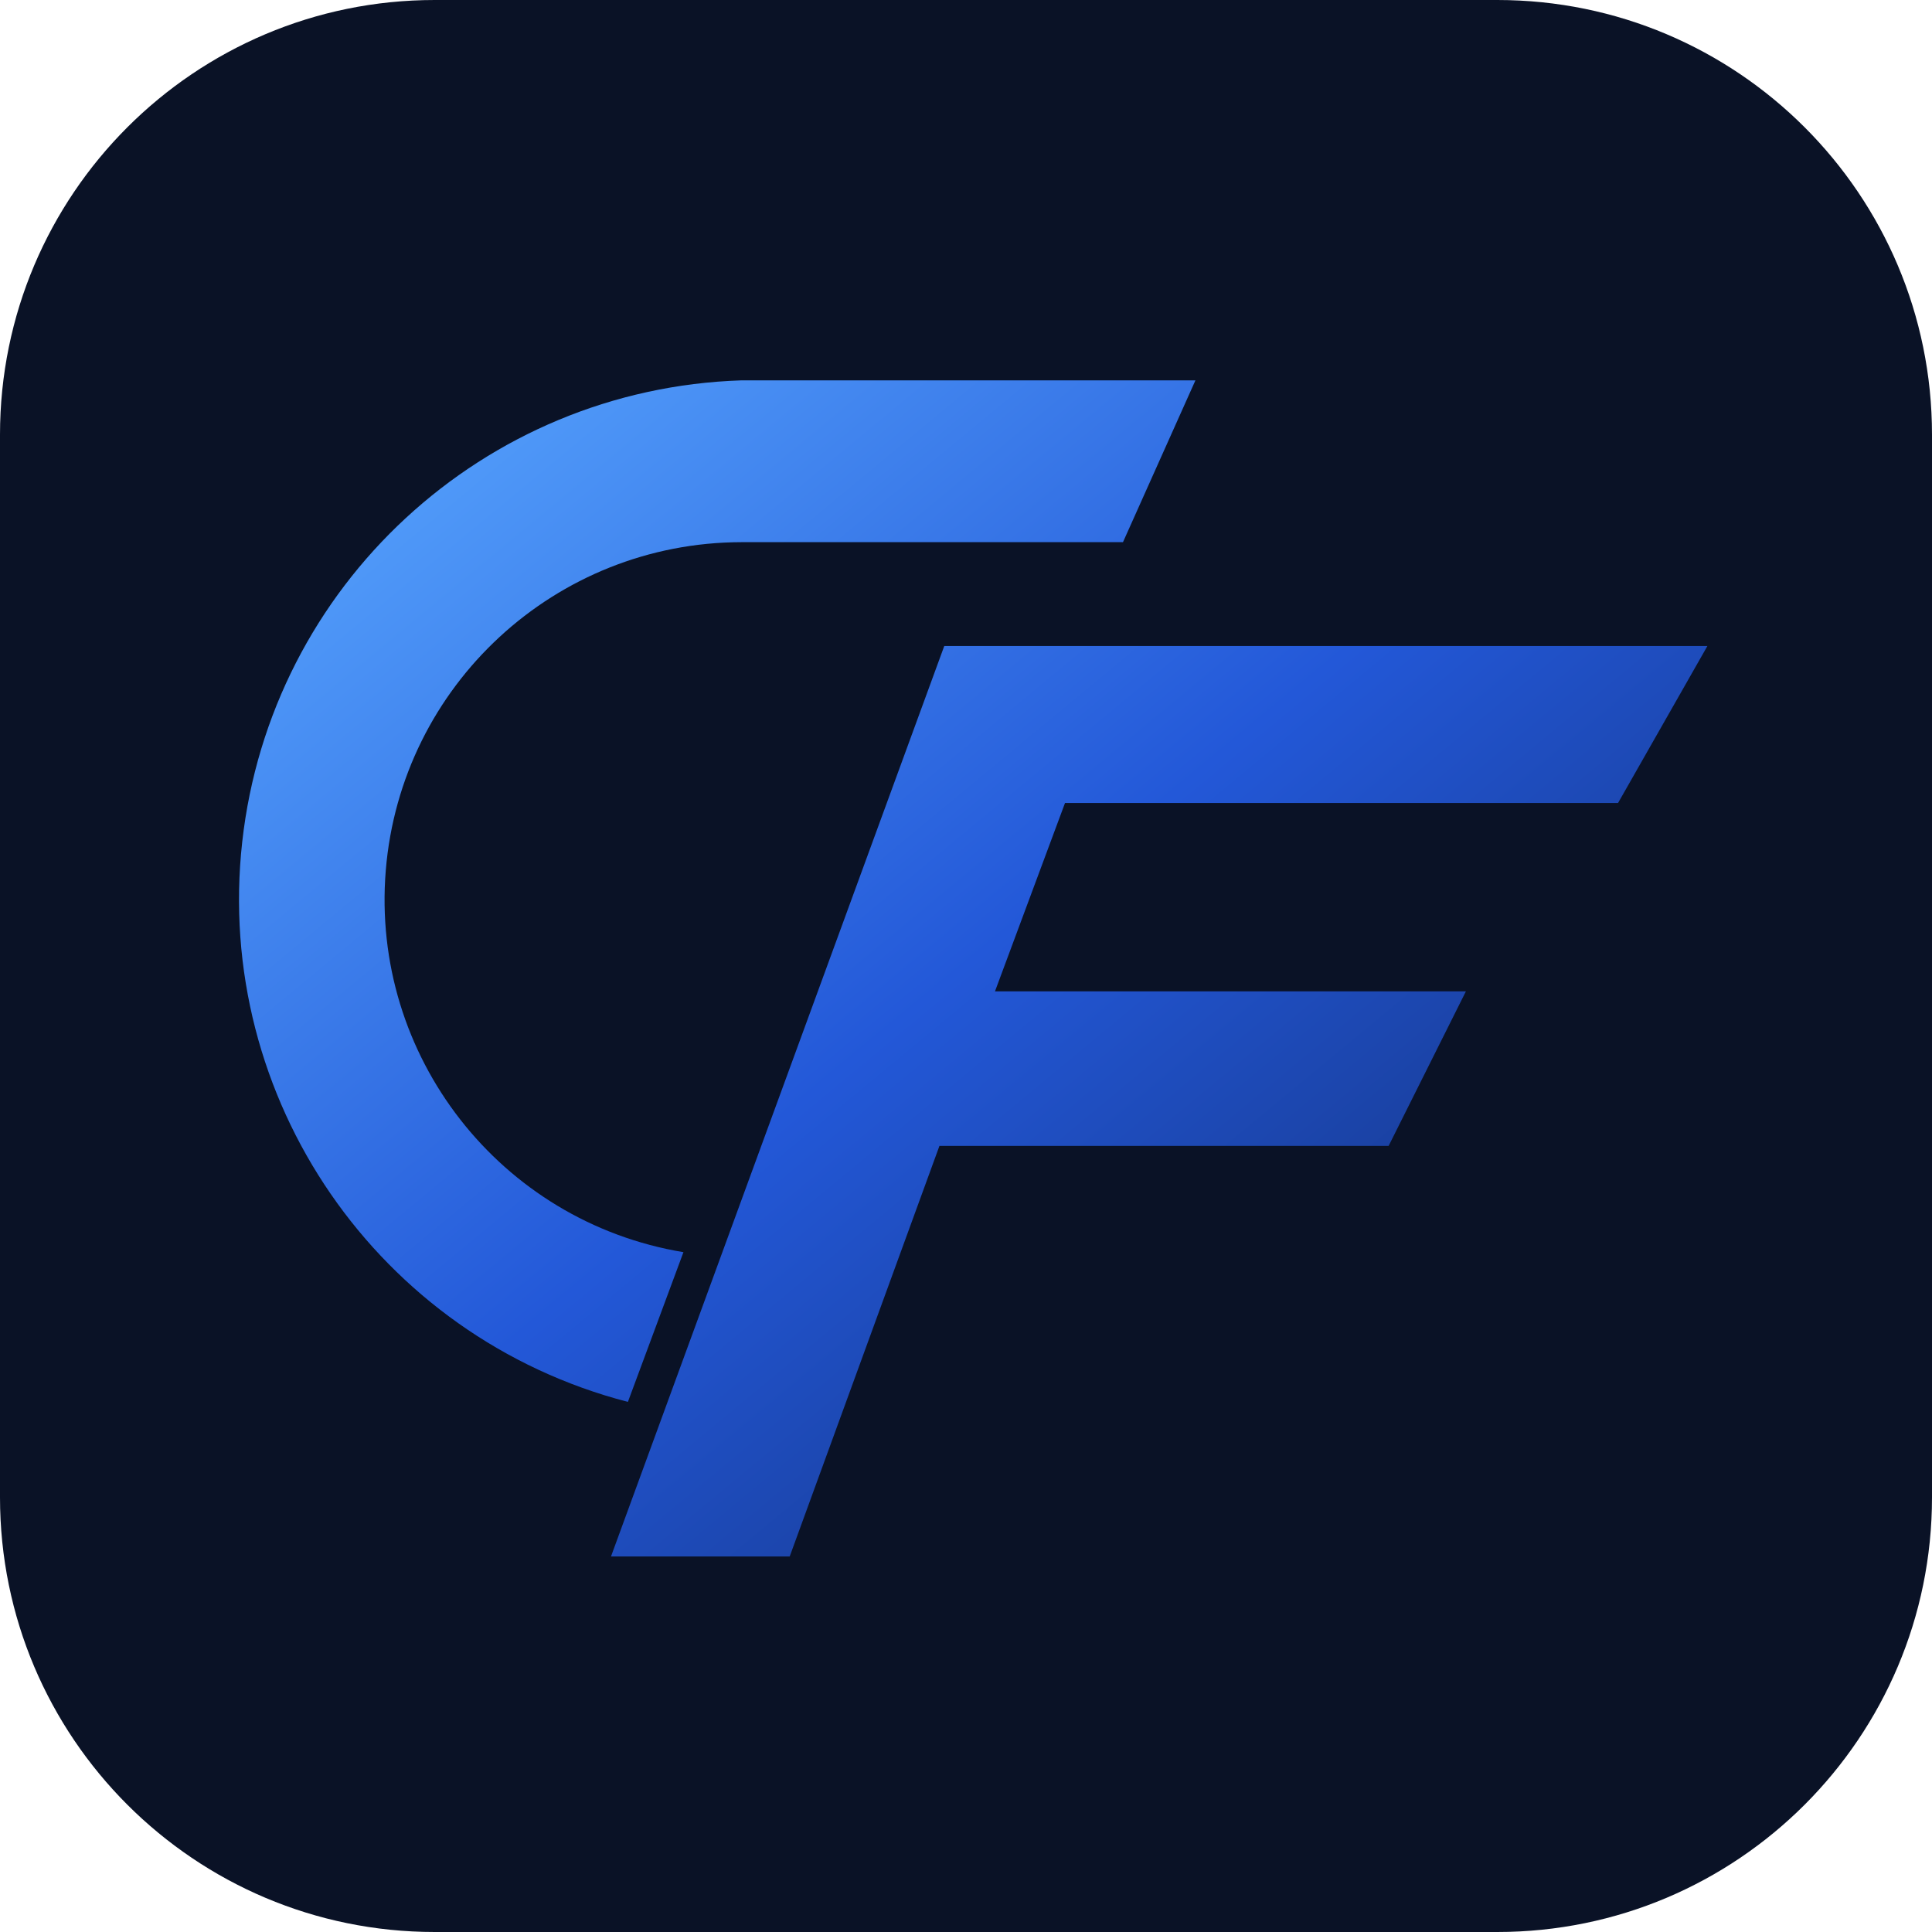
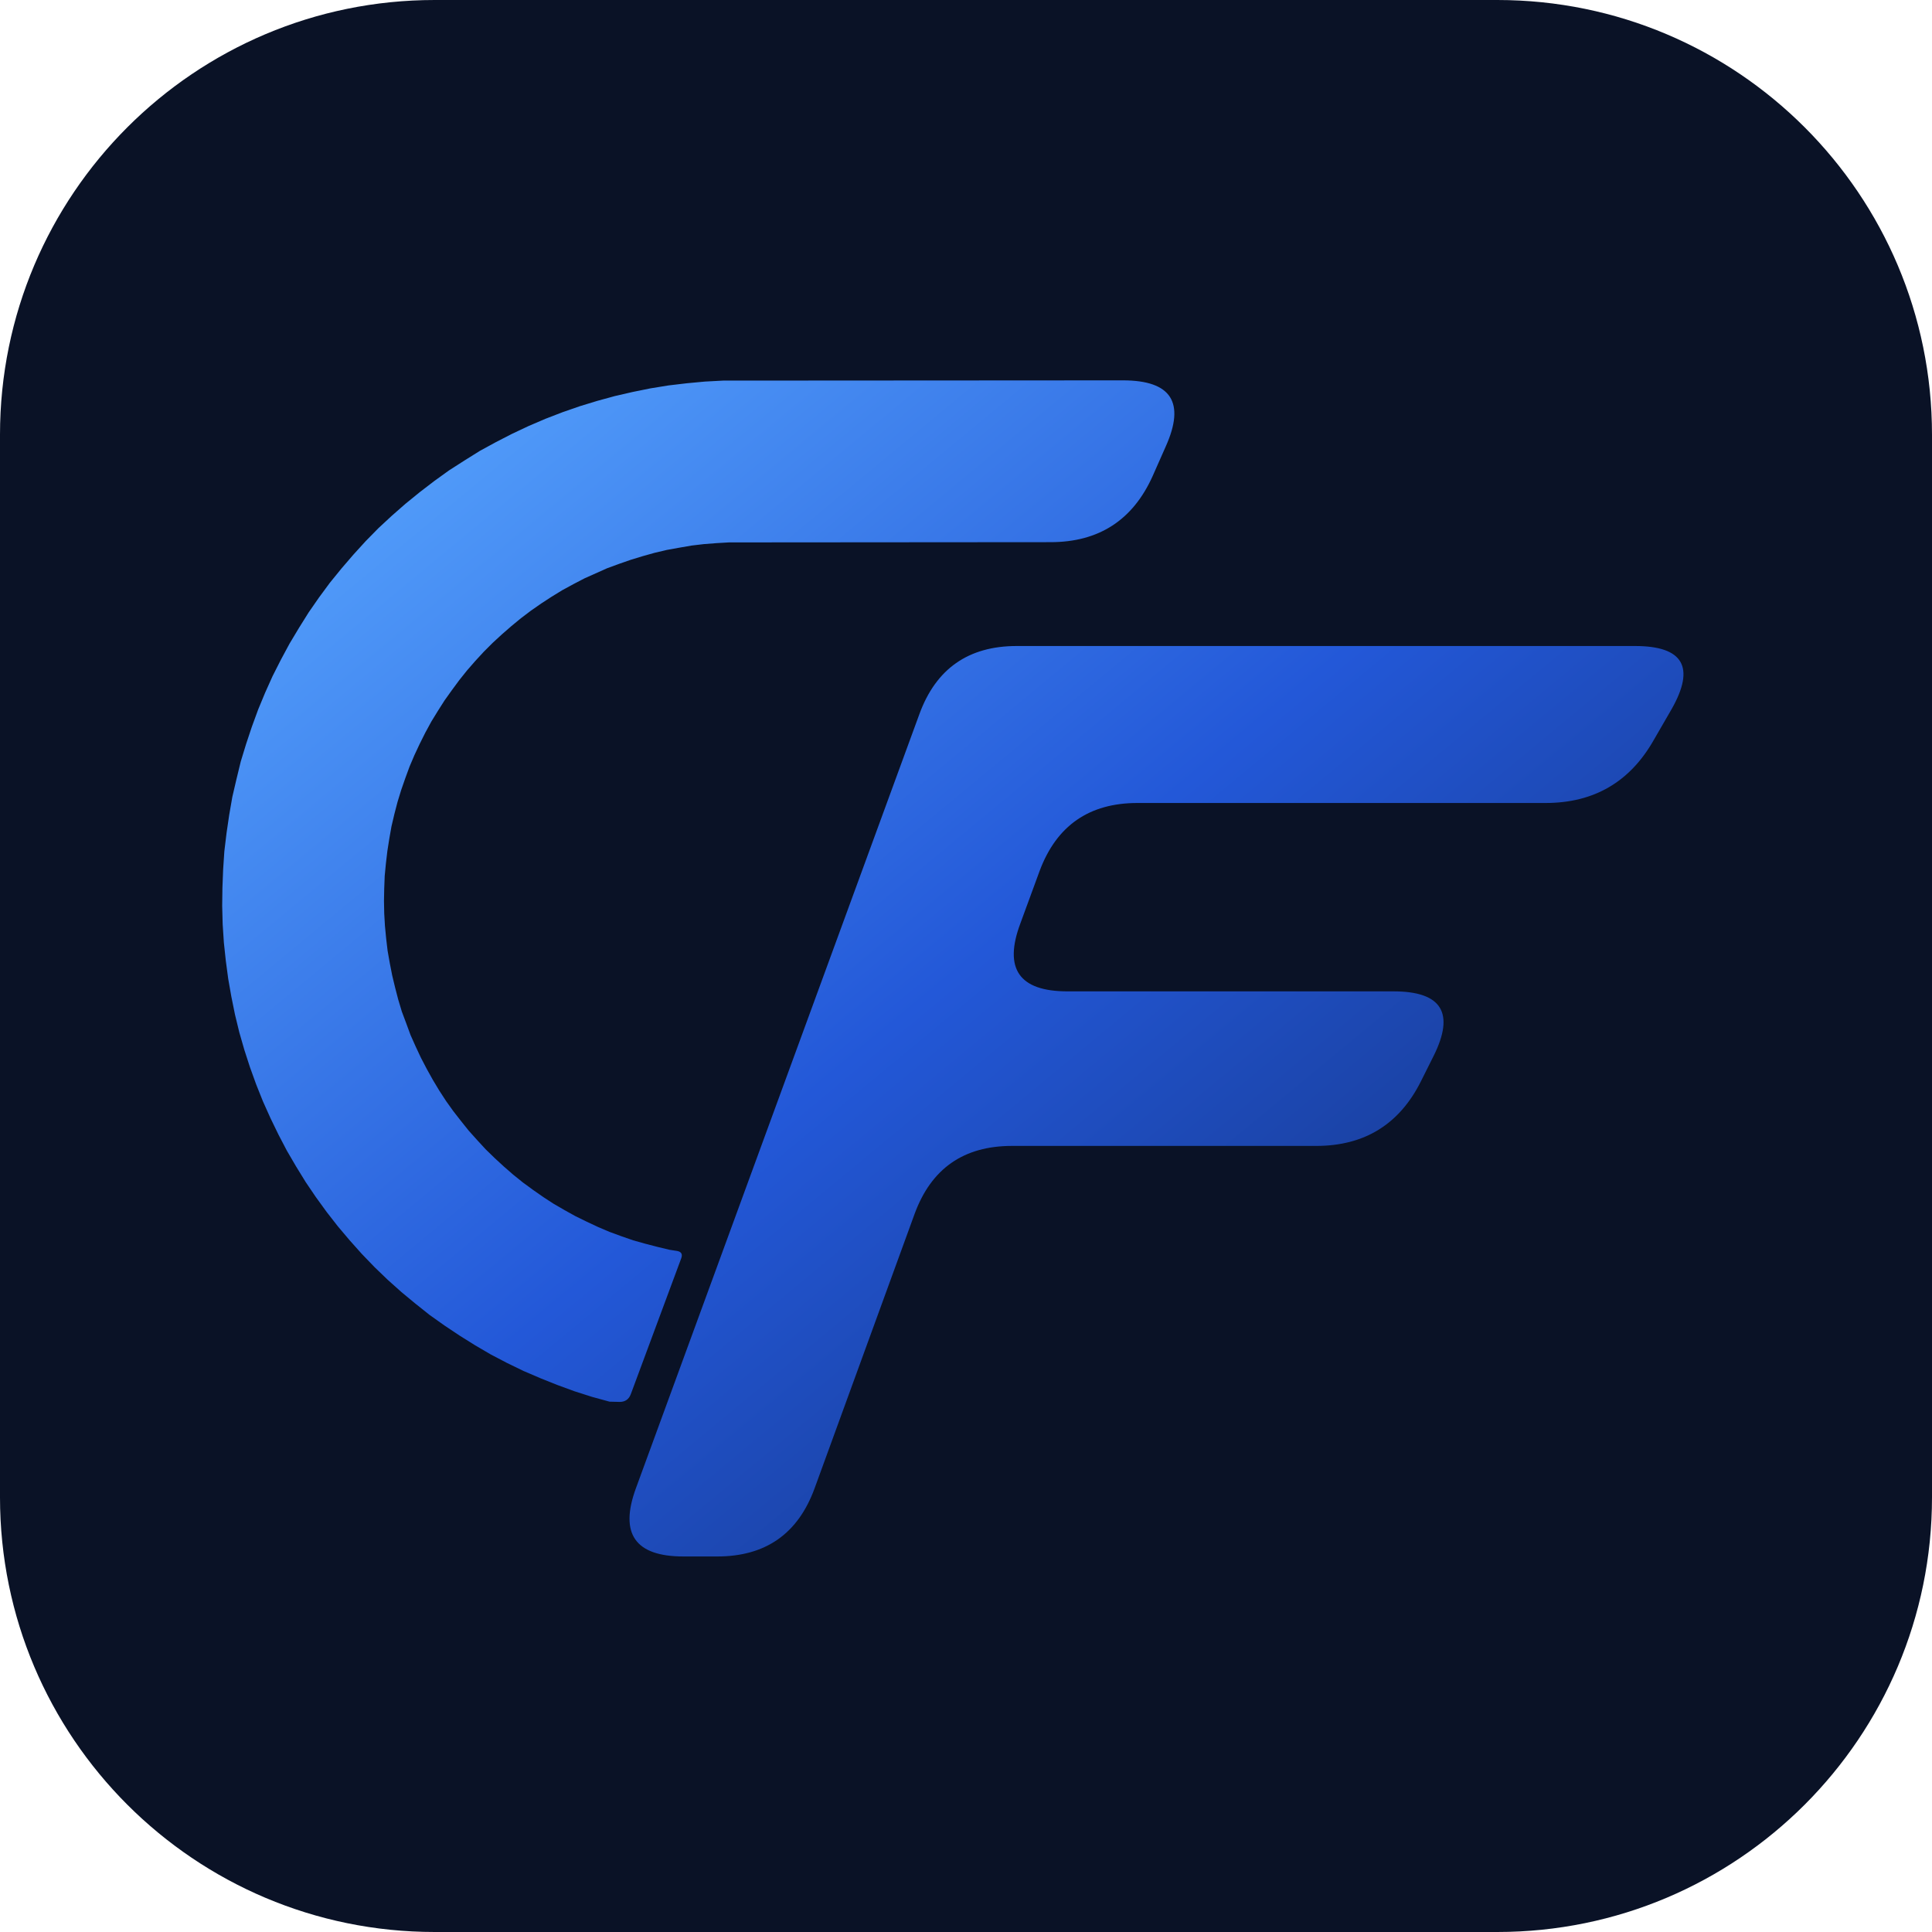
<svg xmlns="http://www.w3.org/2000/svg" width="32" height="32" viewBox="5 -2.5 800 800">
  <defs>
    <linearGradient id="g" gradientUnits="userSpaceOnUse" x1="150" y1="150" x2="560" y2="645">
      <stop offset="0" stop-color="#58A6FF" />
      <stop offset="0.55" stop-color="#2358D8" />
      <stop offset="1" stop-color="#14327F" />
    </linearGradient>
  </defs>
  <rect x="5" y="-2.5" width="800" height="800" rx="180" fill="#0A1226" />
-   <path fill="url(#g)" d="M500 155H312A215 215 0 0 0 265 578L288 516A148 148 0 0 1 312 222H470Z" />
-   <path fill="url(#g)" d="M258 642H332L394 472H580L612 408H417L446 330H675L712 265H396Z" />
+   <path fill="url(#g)" d="M487.7 182.4Q500 155 470 155L304.4 155.1L296.9 155.5L289.4 156.2L281.8 157.1L274.4 158.3L267 159.8L259.6 161.5L252.3 163.5L245.1 165.7L237.9 168.2L230.9 170.9L223.9 173.9L217.1 177.1L210.3 180.6L203.7 184.2L197.3 188.2L190.9 192.3L184.8 196.7L178.8 201.3L172.9 206.1L167.2 211.1L161.7 216.2L156.4 221.6L151.3 227.2L146.4 232.9L141.6 238.8L137.1 244.9L132.8 251.1L128.8 257.5L124.9 264L121.3 270.7L117.9 277.4L114.8 284.3L111.9 291.3L109.3 298.4L106.9 305.6L104.7 312.8L102.9 320.2L101.2 327.5L99.9 335L98.8 342.5L97.9 350L97.4 357.5L97.1 365.1L97 372.6L97.2 380.2L97.7 387.8L98.5 395.3L99.5 402.8L100.8 410.2L102.3 417.6L104.1 425L106.2 432.3L108.5 439.4L111.1 446.6L113.9 453.6L117 460.5L120.3 467.3L123.8 474L127.6 480.5L131.6 487L135.8 493.2L140.3 499.4L144.9 505.3L149.8 511.1L154.8 516.7L160.1 522.2L165.5 527.4L171.2 532.5L177 537.3L182.9 542L189.1 546.4L195.4 550.6L201.8 554.6L208.3 558.4L215 561.9L221.8 565.2L228.8 568.2L235.8 571L242.9 573.6L250.1 575.9L257.4 577.9L261.6 578Q265 578 266.2 574.8L287.1 518.5Q288 516 285.4 515.5L282.2 515L277.2 513.8L272.2 512.5L267.2 511.1L262.3 509.4L257.4 507.6L252.7 505.6L248 503.4L243.3 501.1L238.8 498.6L234.3 496L230 493.2L225.7 490.2L221.6 487.2L217.5 483.9L213.6 480.5L209.8 477L206.1 473.4L202.6 469.6L199.1 465.7L195.9 461.7L192.7 457.6L189.7 453.4L186.9 449.1L184.2 444.6L181.7 440.1L179.3 435.5L177.1 430.8L175 426.1L173.2 421.2L171.4 416.4L169.9 411.4L168.6 406.4L167.4 401.4L166.4 396.3L165.5 391.2L164.9 386.1L164.4 380.9L164.1 375.7L164 370.5L164.1 365.4L164.3 360.2L164.8 355L165.4 349.9L166.2 344.8L167.1 339.7L168.3 334.6L169.6 329.6L171.1 324.7L172.8 319.8L174.6 314.9L176.6 310.2L178.8 305.5L181.1 300.9L183.6 296.3L186.3 291.9L189.1 287.5L192.1 283.3L195.2 279.1L198.4 275.1L201.8 271.2L205.3 267.4L209 263.7L212.8 260.2L216.7 256.8L220.7 253.5L224.8 250.4L229.1 247.4L233.4 244.6L237.8 241.9L242.4 239.4L247 237L251.7 234.9L256.4 232.8L261.3 231L266.2 229.3L271.1 227.8L276.1 226.4L281.2 225.2L286.2 224.3L291.4 223.4L296.5 222.8L301.7 222.4L306.8 222.1L440 222Q470 222 482.3 194.6Z" />
+   <path fill="url(#g)" d="M268.3 613.8Q258 642 288 642L302 642Q332 642 342.3 613.8L383.7 500.2Q394 472 424 472L550 472Q580 472 593.4 445.2L598.6 434.8Q612 408 582 408L447 408Q417 408 427.5 379.9L435.5 358.1Q446 330 476 330L645 330Q675 330 689.8 303.9L697.2 291.1Q712 265 682 265L426 265Q396 265 385.7 293.2Z" />
</svg>
